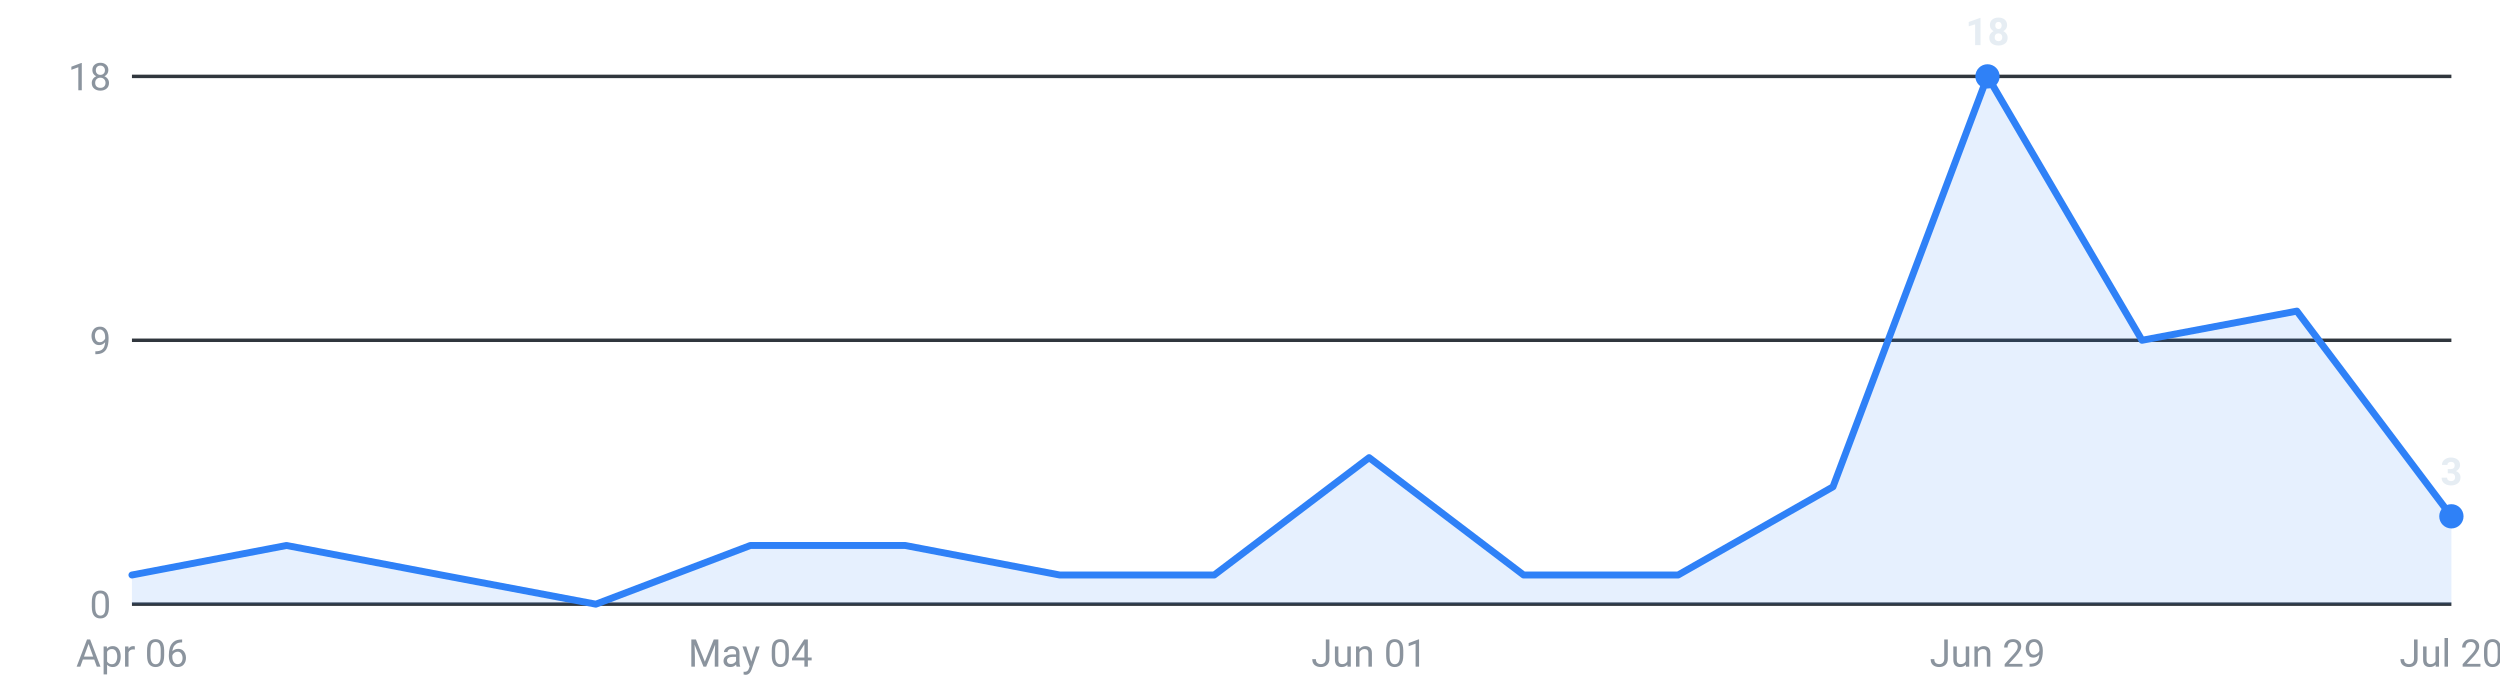
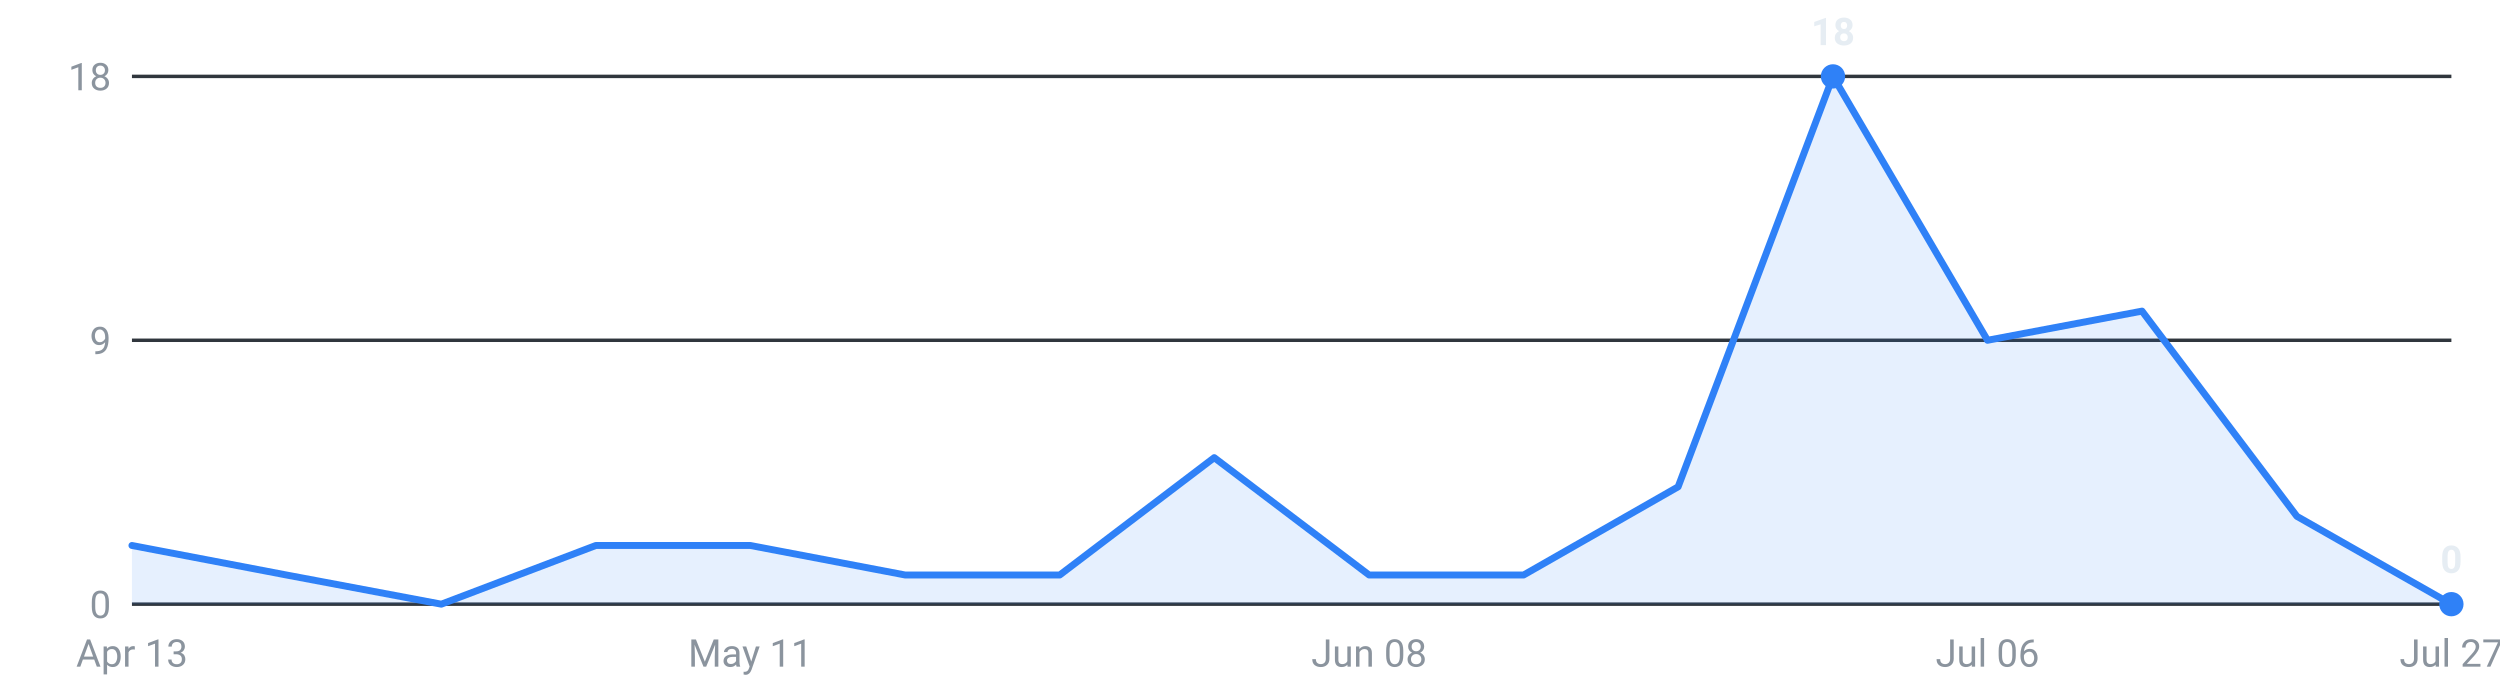
<svg xmlns="http://www.w3.org/2000/svg" viewBox="0 0 720 200" width="720" height="200" role="img" aria-label="Internships posted per week, last 16 weeks">
  <g font-family="-apple-system,Segoe UI,Roboto,sans-serif" font-size="11">
    <line x1="38" y1="174.0" x2="706" y2="174.0" stroke="#30363d" stroke-width="1" />
    <text x="32" y="178.0" text-anchor="end" fill="#8b949e">0</text>
    <line x1="38" y1="98.0" x2="706" y2="98.0" stroke="#30363d" stroke-width="1" />
    <text x="32" y="102.0" text-anchor="end" fill="#8b949e">9</text>
    <line x1="38" y1="22.0" x2="706" y2="22.0" stroke="#30363d" stroke-width="1" />
    <text x="32" y="26.0" text-anchor="end" fill="#8b949e">18</text>
-     <path d="M38.0,174 L38.0,165.6 L82.5,157.1 L127.1,165.6 L171.6,174.0 L216.1,157.1 L260.7,157.1 L305.2,165.6 L349.7,165.6 L394.3,131.8 L438.8,165.6 L483.3,165.6 L527.9,140.2 L572.4,22.0 L616.9,98.0 L661.5,89.6 L706.0,148.7 L706.0,174 Z" fill="#2f81f7" fill-opacity="0.12" />
-     <polyline points="38.0,165.6 82.5,157.1 127.1,165.6 171.6,174.0 216.1,157.1 260.7,157.1 305.2,165.6 349.7,165.6 394.3,131.8 438.8,165.6 483.3,165.6 527.9,140.2 572.4,22.0 616.9,98.0 661.5,89.6 706.0,148.7" fill="none" stroke="#2f81f7" stroke-width="2" stroke-linejoin="round" stroke-linecap="round" />
-     <circle cx="572.4" cy="22.0" r="3.5" fill="#2f81f7" />
-     <text x="572.4" y="13.0" text-anchor="middle" fill="#e6edf3" font-weight="600">18</text>
-     <circle cx="706.0" cy="148.7" r="3.5" fill="#2f81f7" />
-     <text x="706.0" y="139.7" text-anchor="middle" fill="#e6edf3" font-weight="600">3</text>
-     <text x="38.0" y="192" text-anchor="middle" fill="#8b949e">Apr 06</text>
-     <text x="216.1" y="192" text-anchor="middle" fill="#8b949e">May 04</text>
-     <text x="394.3" y="192" text-anchor="middle" fill="#8b949e">Jun 01</text>
-     <text x="572.4" y="192" text-anchor="middle" fill="#8b949e">Jun 29</text>
-     <text x="706.0" y="192" text-anchor="middle" fill="#8b949e">Jul 20</text>
+     <path d="M38.0,174 L38.0,157.1 L82.5,165.6 L127.1,174.0 L171.6,157.1 L216.1,157.1 L260.7,165.6 L305.2,165.6 L349.7,131.8 L394.3,165.6 L438.8,165.6 L483.3,140.2 L527.9,22.0 L572.4,98.0 L616.9,89.6 L661.5,148.7 L706.0,174.0 L706.0,174 Z" fill="#2f81f7" fill-opacity="0.12" />
+     <polyline points="38.0,157.1 82.5,165.6 127.1,174.0 171.6,157.1 216.1,157.1 260.7,165.6 305.2,165.6 349.7,131.8 394.3,165.6 438.8,165.6 483.3,140.2 527.9,22.0 572.4,98.0 616.9,89.6 661.5,148.7 706.0,174.0" fill="none" stroke="#2f81f7" stroke-width="2" stroke-linejoin="round" stroke-linecap="round" />
+     <circle cx="527.9" cy="22.0" r="3.5" fill="#2f81f7" />
+     <text x="527.9" y="13.0" text-anchor="middle" fill="#e6edf3" font-weight="600">18</text>
+     <circle cx="706.0" cy="174.0" r="3.5" fill="#2f81f7" />
+     <text x="706.0" y="165.0" text-anchor="middle" fill="#e6edf3" font-weight="600">0</text>
+     <text x="38.0" y="192" text-anchor="middle" fill="#8b949e">Apr 13</text>
+     <text x="216.1" y="192" text-anchor="middle" fill="#8b949e">May 11</text>
+     <text x="394.3" y="192" text-anchor="middle" fill="#8b949e">Jun 08</text>
+     <text x="572.4" y="192" text-anchor="middle" fill="#8b949e">Jul 06</text>
+     <text x="706.0" y="192" text-anchor="middle" fill="#8b949e">Jul 27</text>
  </g>
</svg>
